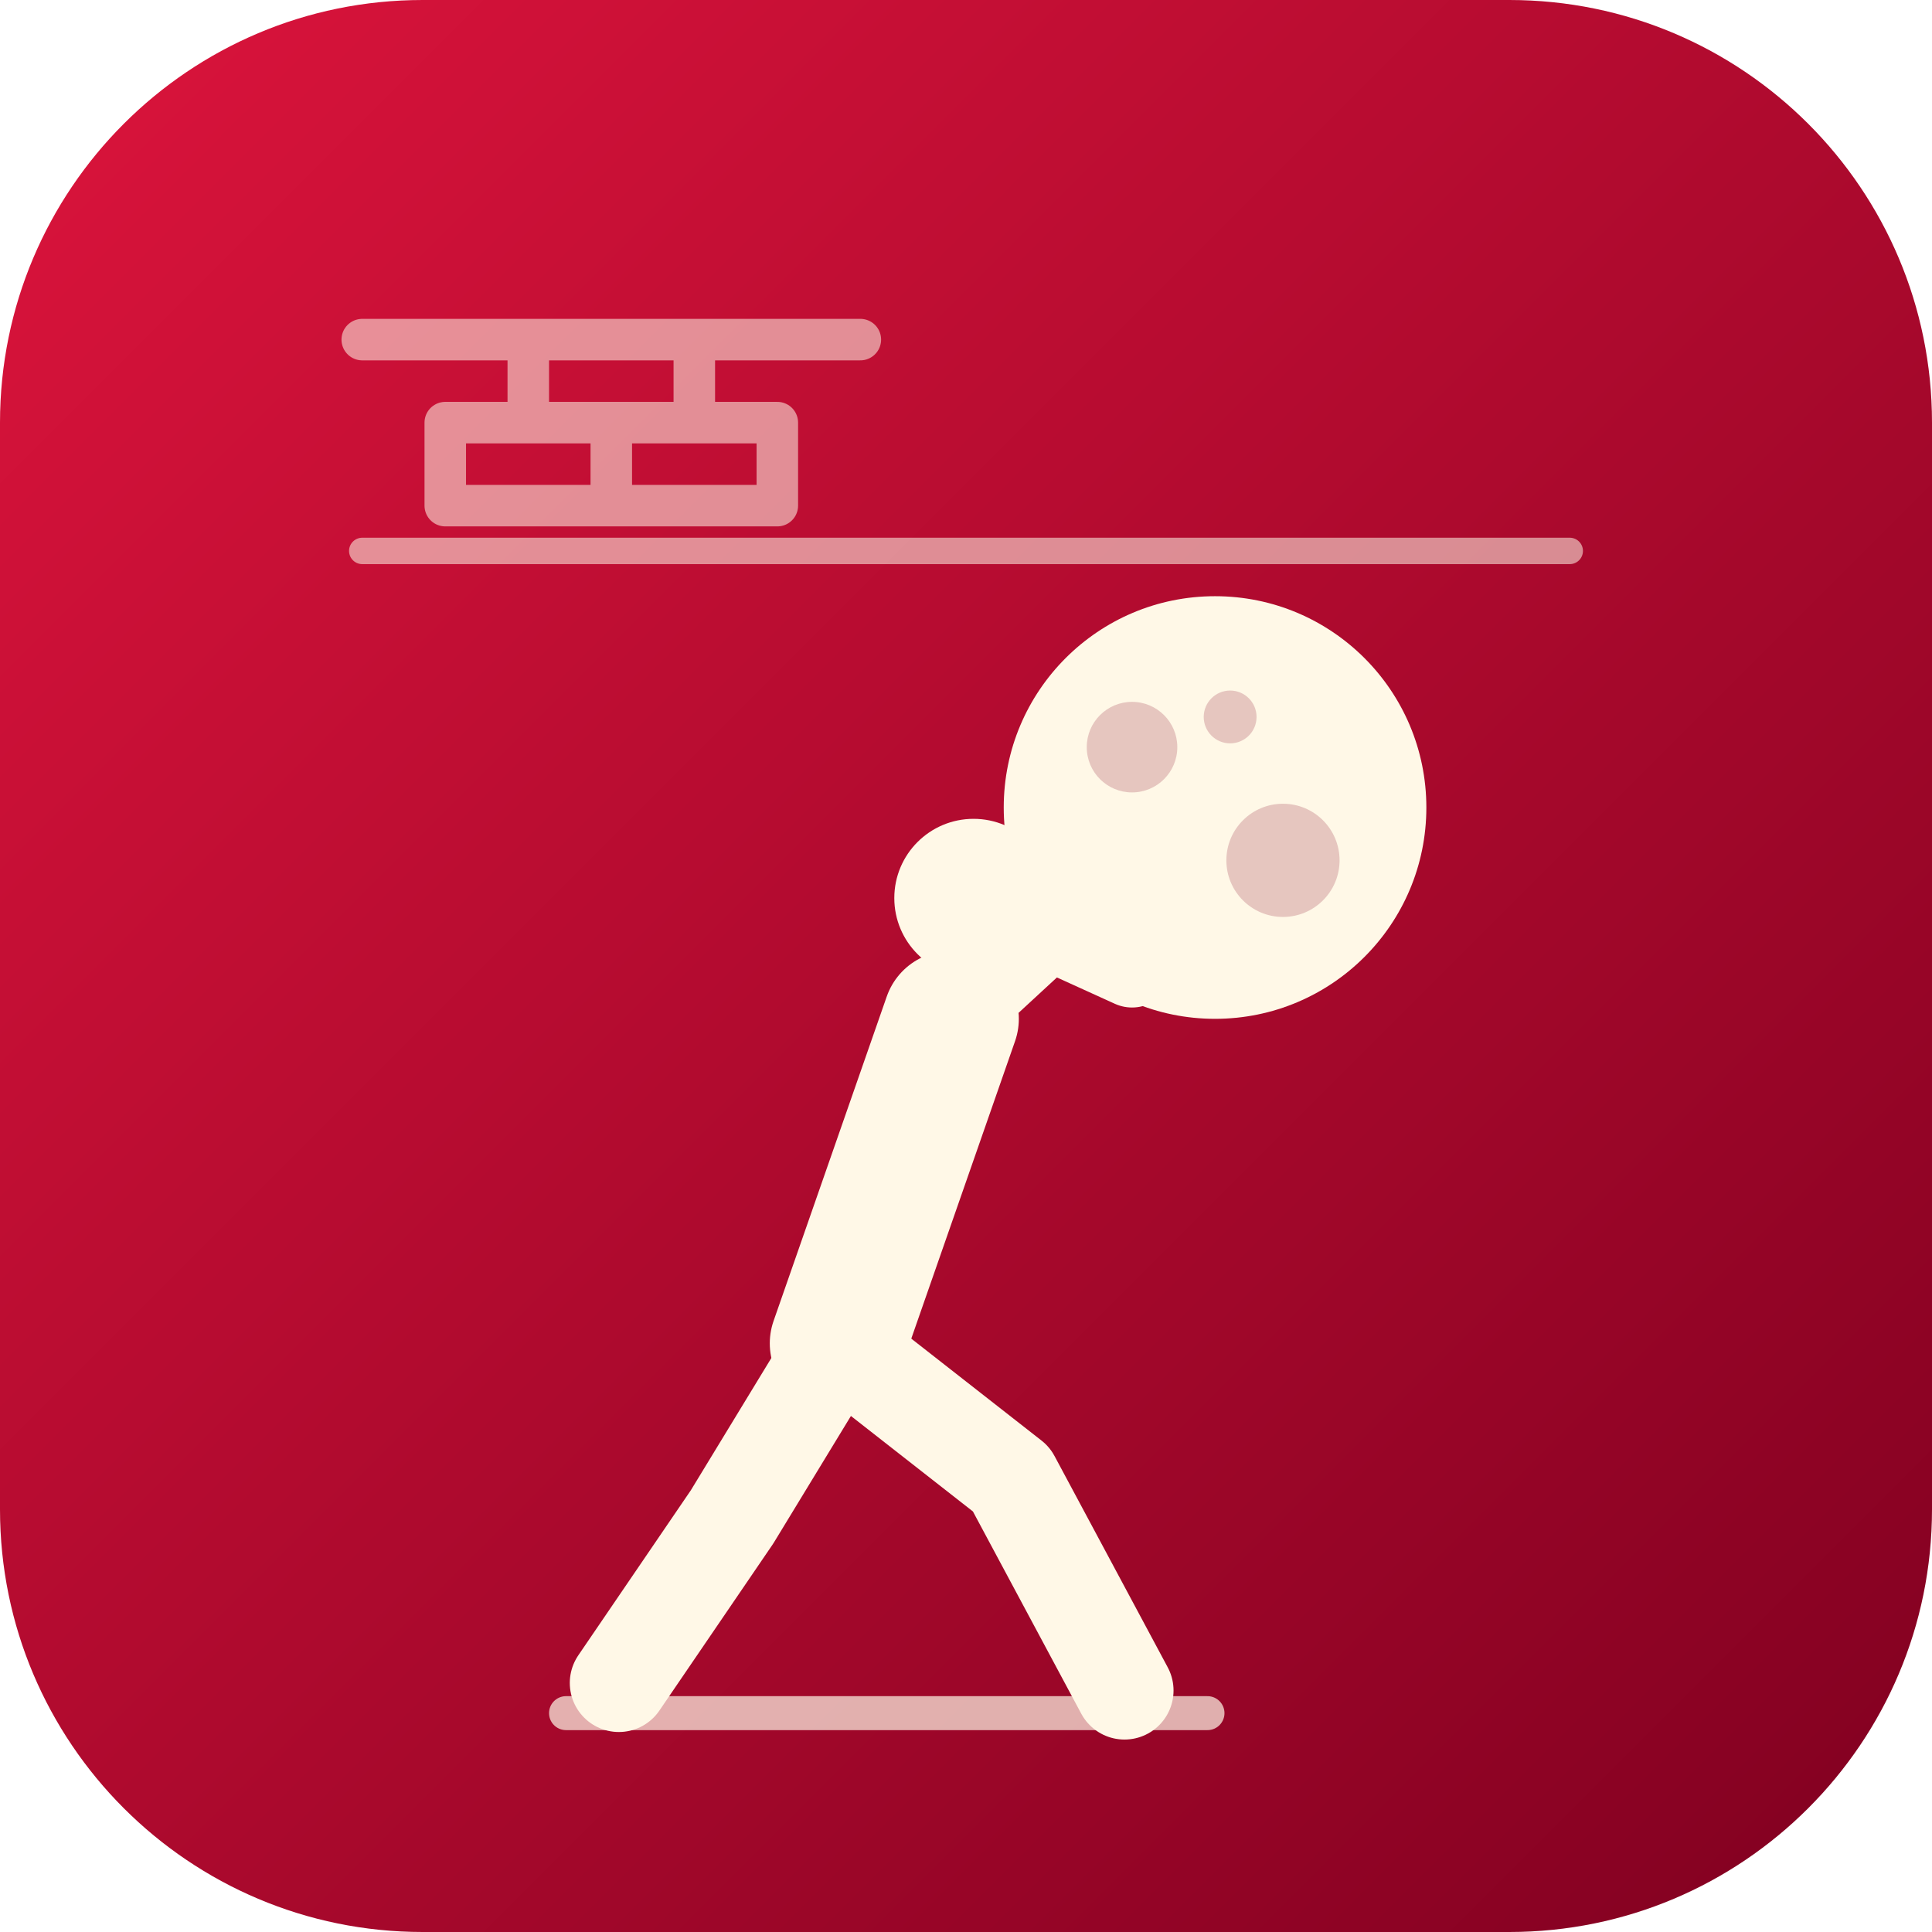
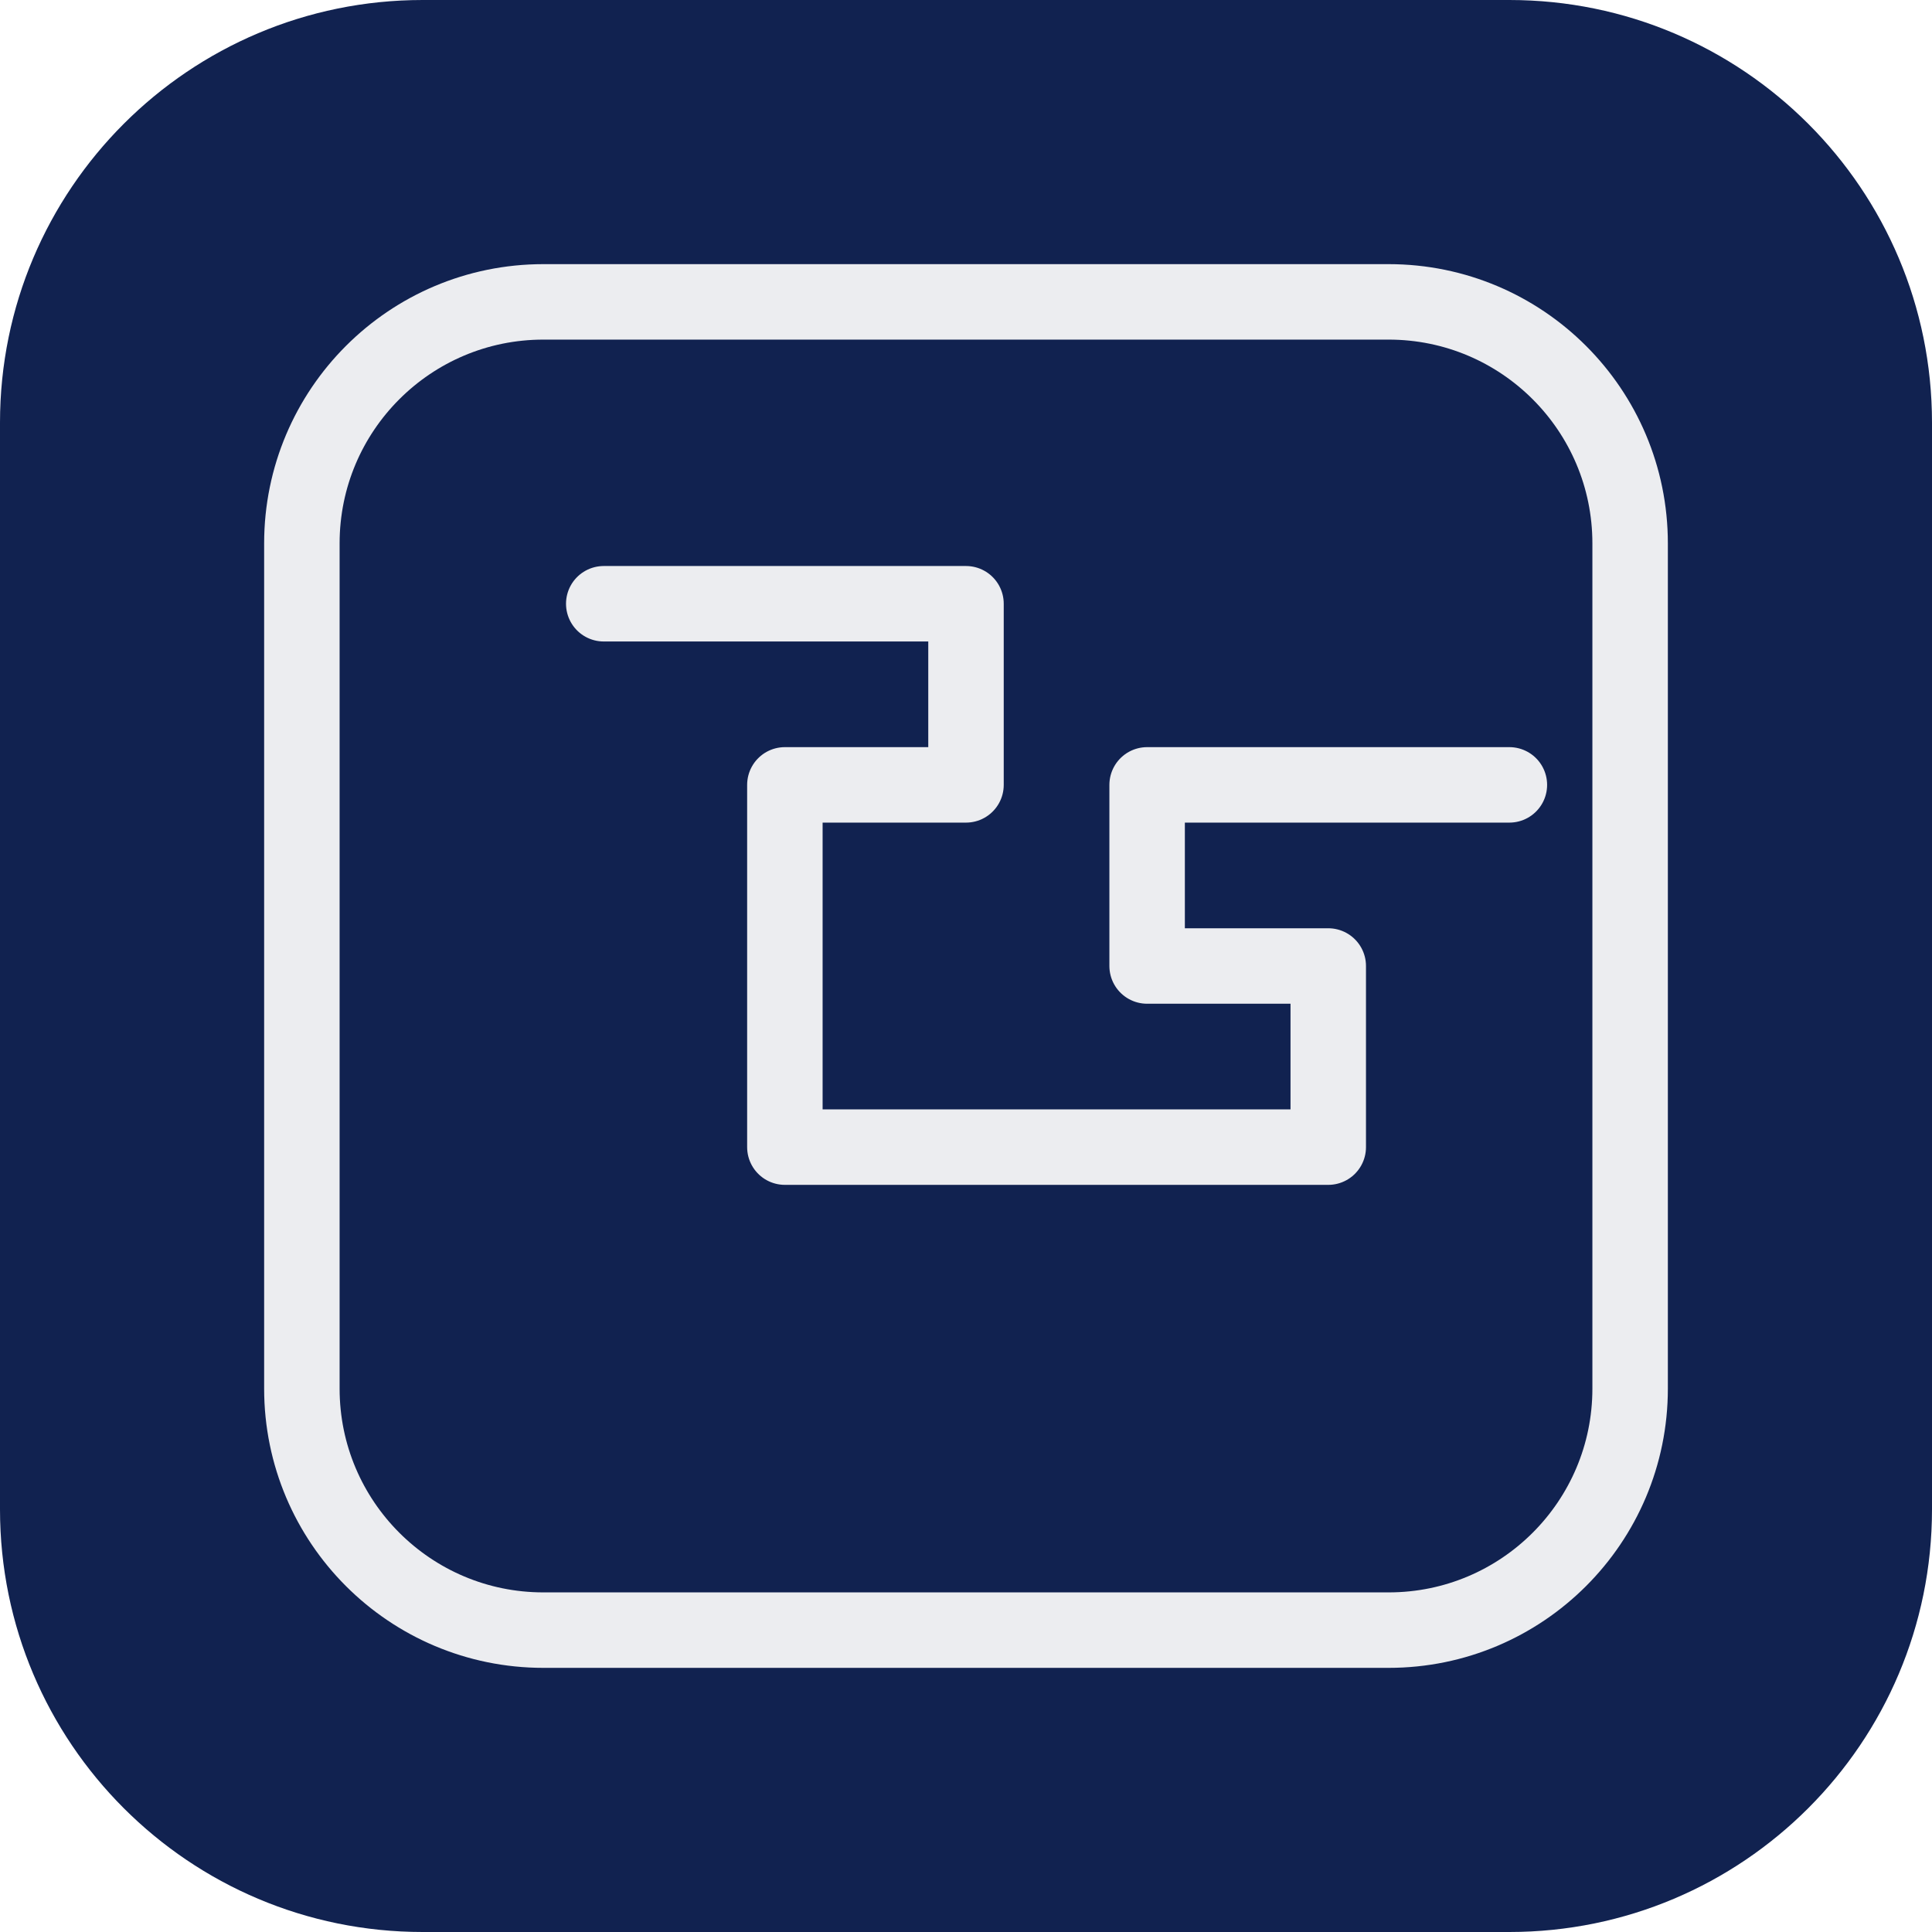
- <svg xmlns="http://www.w3.org/2000/svg" width="512" height="512" viewBox="0 0 512 512" fill="none">
-   <defs>
-     <linearGradient id="bg" x1="0" y1="0" x2="512" y2="512" gradientUnits="userSpaceOnUse">
-       <stop offset="0" stop-color="#DC143C" />
-       <stop offset="1" stop-color="#800020" />
-     </linearGradient>
-   </defs>
-   <rect width="512" height="512" rx="112" fill="url(#bg)" />
-   <g stroke="#FFF8E7" stroke-width="11" stroke-linejoin="round" stroke-linecap="round" fill="none" opacity="0.55">
-     <path d="M96 90h44v22h-22v22h44v-22h-22v-22h44v22h-22v22h44v-22h-22v-22h44" />
+ <svg xmlns="http://www.w3.org/2000/svg" width="512" height="512" viewBox="0 0 512 512">
+   <rect width="512" height="512" rx="112" fill="#112250" />
+   <g transform="translate(64,64) scale(8)" fill="none" stroke="#ECEDF0" stroke-width="2.5" stroke-linecap="round" stroke-linejoin="round">
+     <rect x="2" y="2" width="44" height="44" rx="8" />
+     <path d="M12 12h12v6h-6v12h18v-6h-6v-6h12" />
  </g>
-   <line x1="96" y1="146" x2="416" y2="146" stroke="#FFF8E7" stroke-width="7" opacity="0.55" stroke-linecap="round" />
-   <circle cx="322" cy="214" r="56" fill="#FFF8E7" />
-   <g fill="#800020" opacity="0.20">
-     <circle cx="300" cy="198" r="12" />
-     <circle cx="340" cy="228" r="15" />
-     <circle cx="326" cy="190" r="7" />
-   </g>
-   <g stroke="#FFF8E7" fill="none" stroke-linecap="round" stroke-linejoin="round">
-     <path d="M222 356 L194 402 L164 446" stroke-width="26" />
-     <path d="M222 356 L268 392 L298 448" stroke-width="26" />
-     <path d="M252 270 L222 356" stroke-width="36" />
-     <path d="M252 270 L278 246 L300 256" stroke-width="22" />
-   </g>
-   <circle cx="258" cy="238" r="21" fill="#FFF8E7" />
-   <line x1="150" y1="454" x2="320" y2="454" stroke="#FFF8E7" stroke-width="9" stroke-linecap="round" opacity="0.7" />
</svg>
